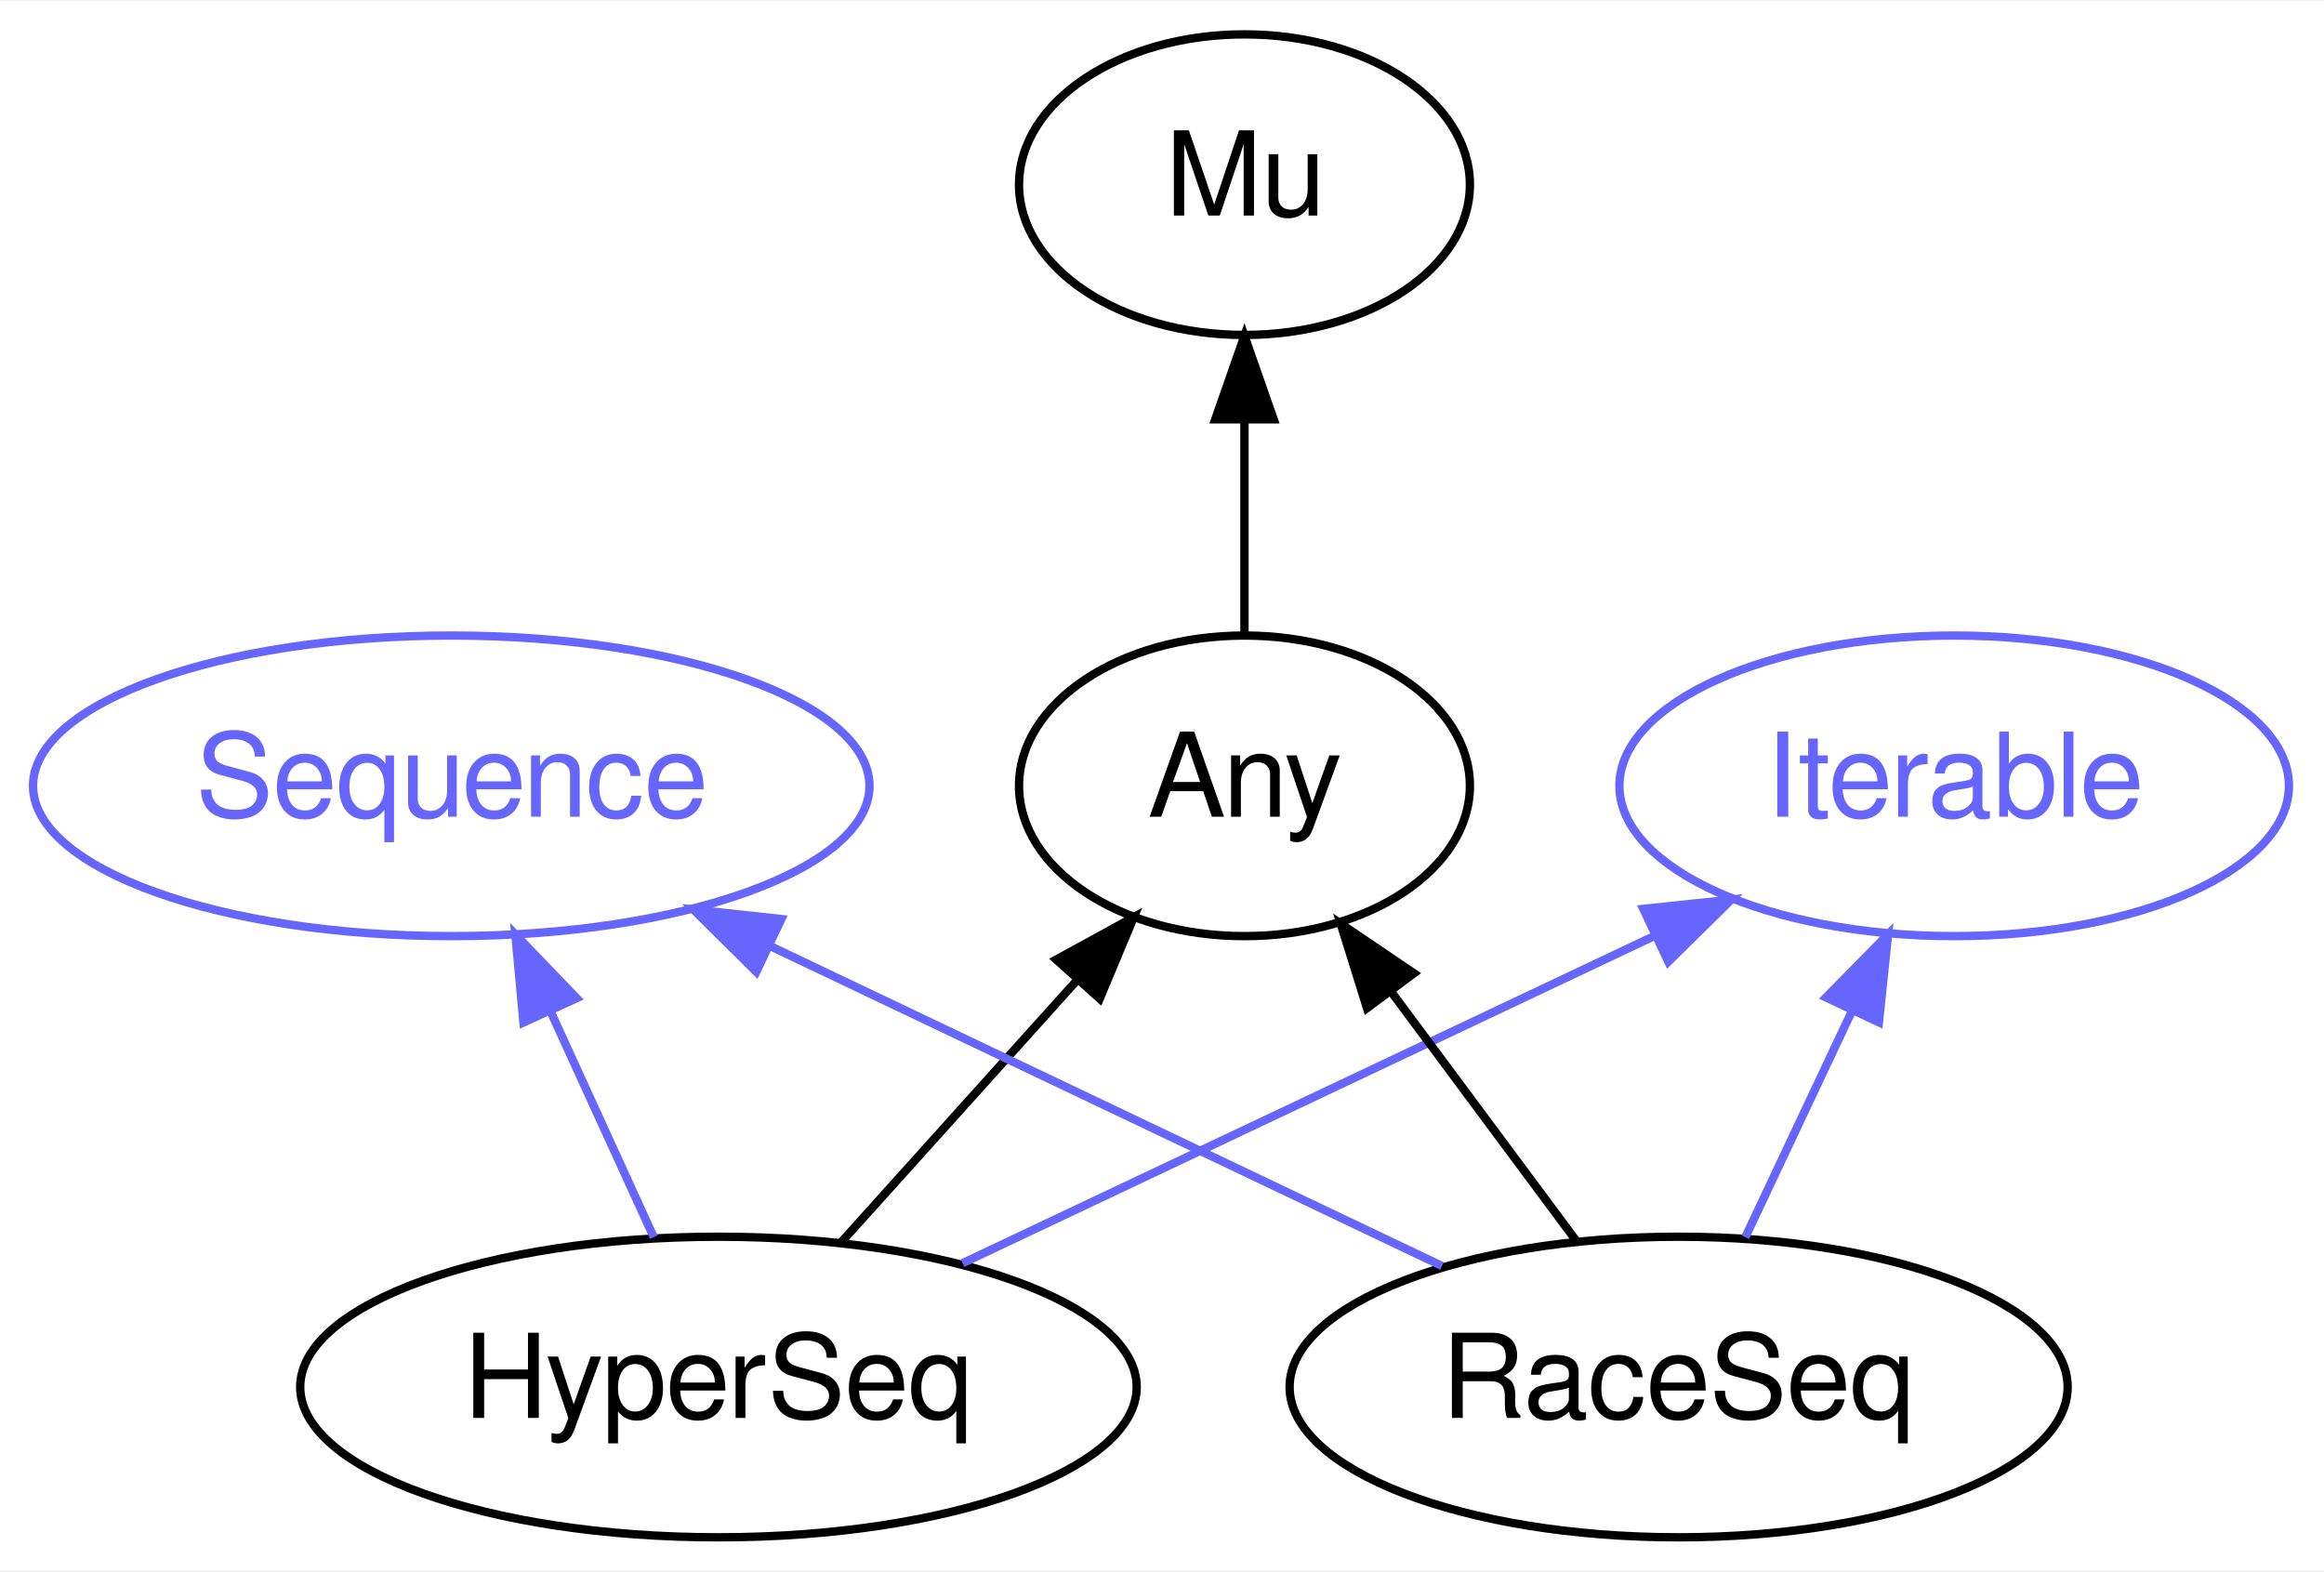
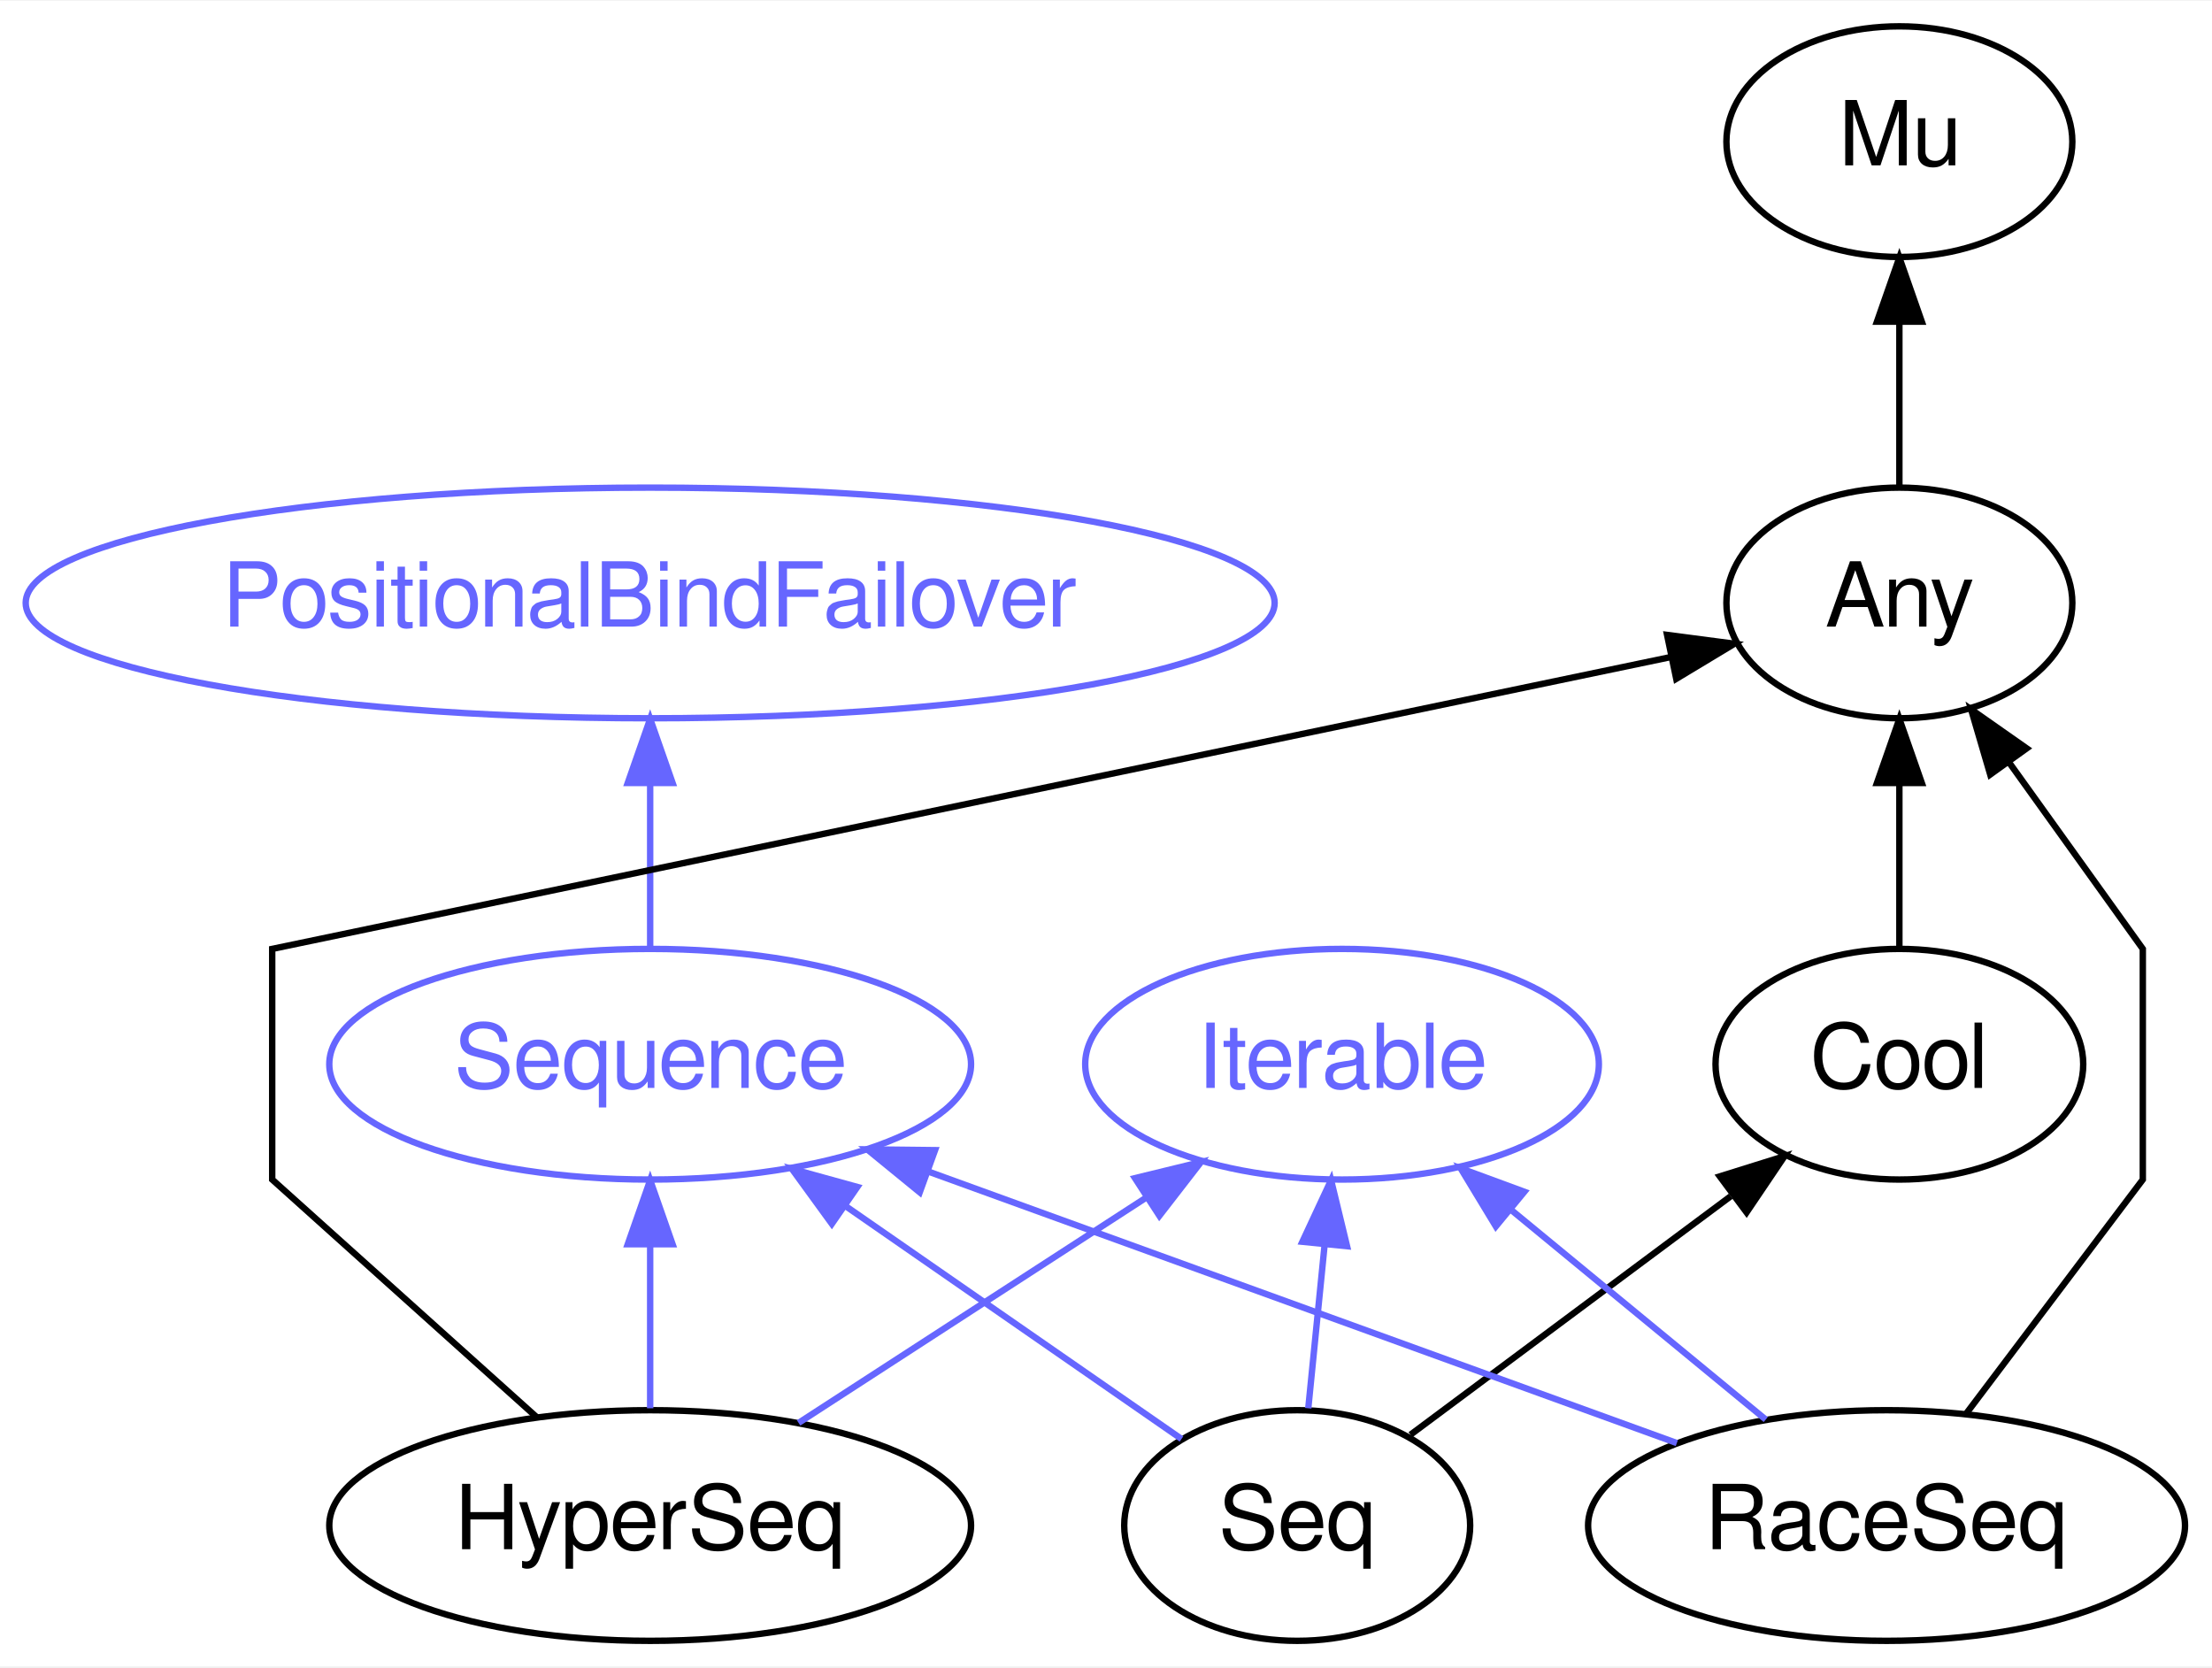
- <svg xmlns="http://www.w3.org/2000/svg" xmlns:xlink="http://www.w3.org/1999/xlink" width="278pt" height="188pt" viewBox="0.00 0.00 278.34 188.00">
-   <g id="graph0" class="graph" transform="scale(1 1) rotate(0) translate(4 184)">
-     <polygon fill="white" stroke="none" points="-4,4 -4,-184 274.342,-184 274.342,4 -4,4" />
+ <svg xmlns="http://www.w3.org/2000/svg" xmlns:xlink="http://www.w3.org/1999/xlink" width="345pt" height="260pt" viewBox="0.00 0.00 345.29 260.00">
+   <g id="graph0" class="graph" transform="scale(1 1) rotate(0) translate(4 256)">
+     <polygon fill="white" stroke="transparent" points="-4,4 -4,-256 341.29,-256 341.29,4 -4,4" />
    <g id="node1" class="node">
      <g id="a_node1">
        <a xlink:href="/type/Sequence" xlink:title="Sequence">
-           <ellipse fill="none" stroke="#6666ff" cx="50.046" cy="-90" rx="50.091" ry="18" />
-           <text text-anchor="middle" x="50.046" y="-86.3" font-family="FreeSans" font-size="14.00" fill="#6666ff">Sequence</text>
+           <ellipse fill="none" stroke="#6666ff" cx="97.49" cy="-90" rx="50.09" ry="18" />
+           <text text-anchor="middle" x="97.49" y="-86.3" font-family="FreeSans" font-size="14.00" fill="#6666ff">Sequence</text>
        </a>
      </g>
    </g>
    <g id="node2" class="node">
      <g id="a_node2">
-         <a xlink:href="/type/Mu" xlink:title="Mu">
-           <ellipse fill="none" stroke="#000000" cx="145.046" cy="-162" rx="27" ry="18" />
-           <text text-anchor="middle" x="145.046" y="-158.3" font-family="FreeSans" font-size="14.00" fill="#000000">Mu</text>
+         <a xlink:href="/type/PositionalBindFailover" xlink:title="PositionalBindFailover">
+           <ellipse fill="none" stroke="#6666ff" cx="97.49" cy="-162" rx="97.48" ry="18" />
+           <text text-anchor="middle" x="97.49" y="-158.3" font-family="FreeSans" font-size="14.00" fill="#6666ff">PositionalBindFailover</text>
        </a>
      </g>
    </g>
+     <g id="edge6" class="edge">
+       <path fill="none" stroke="#6666ff" d="M97.49,-108.3C97.49,-116.02 97.49,-125.29 97.49,-133.89" />
+       <polygon fill="#6666ff" stroke="#6666ff" points="93.99,-133.9 97.49,-143.9 100.99,-133.9 93.99,-133.9" />
+     </g>
    <g id="node3" class="node">
      <g id="a_node3">
+         <a xlink:href="/type/Mu" xlink:title="Mu">
+           <ellipse fill="none" stroke="#000000" cx="292.49" cy="-234" rx="27" ry="18" />
+           <text text-anchor="middle" x="292.49" y="-230.3" font-family="FreeSans" font-size="14.00" fill="#000000">Mu</text>
+         </a>
+       </g>
+     </g>
+     <g id="node4" class="node">
+       <g id="a_node4">
        <a xlink:href="/type/Any" xlink:title="Any">
-           <ellipse fill="none" stroke="#000000" cx="145.046" cy="-90" rx="27" ry="18" />
-           <text text-anchor="middle" x="145.046" y="-86.3" font-family="FreeSans" font-size="14.00" fill="#000000">Any</text>
+           <ellipse fill="none" stroke="#000000" cx="292.49" cy="-162" rx="27" ry="18" />
+           <text text-anchor="middle" x="292.49" y="-158.3" font-family="FreeSans" font-size="14.00" fill="#000000">Any</text>
        </a>
      </g>
    </g>
    <g id="edge1" class="edge">
-       <path fill="none" stroke="#000000" d="M145.046,-108.303C145.046,-116.017 145.046,-125.288 145.046,-133.888" />
-       <polygon fill="#000000" stroke="#000000" points="141.546,-133.896 145.046,-143.896 148.546,-133.896 141.546,-133.896" />
+       <path fill="none" stroke="#000000" d="M292.49,-180.3C292.49,-188.02 292.49,-197.29 292.49,-205.89" />
+       <polygon fill="#000000" stroke="#000000" points="288.99,-205.9 292.49,-215.9 295.99,-205.9 288.99,-205.9" />
    </g>
-     <g id="node4" class="node">
-       <g id="a_node4">
-         <a xlink:href="/type/Iterable" xlink:title="Iterable">
-           <ellipse fill="none" stroke="#6666ff" cx="230.046" cy="-90" rx="40.094" ry="18" />
-           <text text-anchor="middle" x="230.046" y="-86.3" font-family="FreeSans" font-size="14.00" fill="#6666ff">Iterable</text>
+     <g id="node5" class="node">
+       <g id="a_node5">
+         <a xlink:href="/type/Cool" xlink:title="Cool">
+           <ellipse fill="none" stroke="#000000" cx="292.49" cy="-90" rx="28.7" ry="18" />
+           <text text-anchor="middle" x="292.49" y="-86.3" font-family="FreeSans" font-size="14.00" fill="#000000">Cool</text>
        </a>
      </g>
    </g>
-     <g id="node5" class="node">
-       <g id="a_node5">
-         <a xlink:href="/type/HyperSeq" xlink:title="HyperSeq">
-           <ellipse fill="none" stroke="#000000" cx="82.046" cy="-18" rx="50.091" ry="18" />
-           <text text-anchor="middle" x="82.046" y="-14.3" font-family="FreeSans" font-size="14.00" fill="#000000">HyperSeq</text>
+     <g id="edge2" class="edge">
+       <path fill="none" stroke="#000000" d="M292.49,-108.3C292.49,-116.02 292.49,-125.29 292.49,-133.89" />
+       <polygon fill="#000000" stroke="#000000" points="288.99,-133.9 292.49,-143.9 295.99,-133.9 288.99,-133.9" />
+     </g>
+     <g id="node6" class="node">
+       <g id="a_node6">
+         <a xlink:href="/type/Iterable" xlink:title="Iterable">
+           <ellipse fill="none" stroke="#6666ff" cx="205.49" cy="-90" rx="40.09" ry="18" />
+           <text text-anchor="middle" x="205.49" y="-86.3" font-family="FreeSans" font-size="14.00" fill="#6666ff">Iterable</text>
        </a>
      </g>
    </g>
-     <g id="edge5" class="edge">
-       <path fill="none" stroke="#6666ff" d="M74.299,-35.945C70.605,-44.027 66.101,-53.879 61.982,-62.888" />
-       <polygon fill="#6666ff" stroke="#6666ff" points="58.695,-61.661 57.721,-72.211 65.061,-64.571 58.695,-61.661" />
-     </g>
-     <g id="edge2" class="edge">
-       <path fill="none" stroke="#000000" d="M96.657,-35.235C105.115,-44.633 115.88,-56.594 125.107,-66.846" />
-       <polygon fill="#000000" stroke="#000000" points="122.509,-69.192 131.8,-74.283 127.712,-64.509 122.509,-69.192" />
-     </g>
-     <g id="edge4" class="edge">
-       <path fill="none" stroke="#6666ff" d="M111.286,-32.83C135.04,-44.065 168.65,-59.962 194.056,-71.978" />
-       <polygon fill="#6666ff" stroke="#6666ff" points="192.817,-75.264 203.354,-76.376 195.81,-68.936 192.817,-75.264" />
-     </g>
-     <g id="node6" class="node">
-       <g id="a_node6">
-         <a xlink:href="/type/RaceSeq" xlink:title="RaceSeq">
-           <ellipse fill="none" stroke="#000000" cx="197.046" cy="-18" rx="46.593" ry="18" />
-           <text text-anchor="middle" x="197.046" y="-14.3" font-family="FreeSans" font-size="14.00" fill="#000000">RaceSeq</text>
+     <g id="node7" class="node">
+       <g id="a_node7">
+         <a xlink:href="/type/Seq" xlink:title="Seq">
+           <ellipse fill="none" stroke="#000000" cx="198.49" cy="-18" rx="27" ry="18" />
+           <text text-anchor="middle" x="198.49" y="-14.3" font-family="FreeSans" font-size="14.00" fill="#000000">Seq</text>
        </a>
      </g>
    </g>
-     <g id="edge7" class="edge">
-       <path fill="none" stroke="#6666ff" d="M168.702,-32.497C145.843,-43.382 113.468,-58.799 88.309,-70.779" />
-       <polygon fill="#6666ff" stroke="#6666ff" points="86.579,-67.727 79.055,-75.186 89.588,-74.046 86.579,-67.727" />
+     <g id="edge8" class="edge">
+       <path fill="none" stroke="#6666ff" d="M180.43,-31.51C165.94,-41.56 145.26,-55.89 128.18,-67.73" />
+       <polygon fill="#6666ff" stroke="#6666ff" points="125.85,-65.09 119.62,-73.66 129.83,-70.84 125.85,-65.09" />
    </g>
    <g id="edge3" class="edge">
-       <path fill="none" stroke="#000000" d="M184.722,-35.589C178.125,-44.47 169.886,-55.561 162.628,-65.332" />
-       <polygon fill="#000000" stroke="#000000" points="159.722,-63.375 156.568,-73.489 165.341,-67.549 159.722,-63.375" />
+       <path fill="none" stroke="#000000" d="M216.17,-32.17C230.26,-42.66 250.21,-57.51 266.17,-69.4" />
+       <polygon fill="#000000" stroke="#000000" points="264.46,-72.49 274.57,-75.65 268.64,-66.87 264.46,-72.49" />
    </g>
-     <g id="edge6" class="edge">
-       <path fill="none" stroke="#6666ff" d="M205.034,-35.945C208.844,-44.027 213.488,-53.879 217.736,-62.888" />
-       <polygon fill="#6666ff" stroke="#6666ff" points="214.701,-64.658 222.131,-72.211 221.032,-61.673 214.701,-64.658" />
+     <g id="edge7" class="edge">
+       <path fill="none" stroke="#6666ff" d="M200.22,-36.3C200.99,-44.02 201.92,-53.29 202.78,-61.89" />
+       <polygon fill="#6666ff" stroke="#6666ff" points="199.3,-62.29 203.78,-71.9 206.27,-61.6 199.3,-62.29" />
+     </g>
+     <g id="node8" class="node">
+       <g id="a_node8">
+         <a xlink:href="/type/RaceSeq" xlink:title="RaceSeq">
+           <ellipse fill="none" stroke="#000000" cx="290.49" cy="-18" rx="46.59" ry="18" />
+           <text text-anchor="middle" x="290.49" y="-14.3" font-family="FreeSans" font-size="14.00" fill="#000000">RaceSeq</text>
+         </a>
+       </g>
+     </g>
+     <g id="edge10" class="edge">
+       <path fill="none" stroke="#6666ff" d="M257.75,-30.87C225.61,-42.53 176.38,-60.39 140.96,-73.23" />
+       <polygon fill="#6666ff" stroke="#6666ff" points="139.57,-70.01 131.37,-76.71 141.96,-76.59 139.57,-70.01" />
+     </g>
+     <g id="edge4" class="edge">
+       <path fill="none" stroke="#000000" d="M302.93,-35.48C314.67,-51.04 330.49,-72 330.49,-72 330.49,-72 330.49,-108 330.49,-108 330.49,-108 319.8,-122.92 309.75,-136.92" />
+       <polygon fill="#000000" stroke="#000000" points="306.67,-135.22 303.69,-145.38 312.36,-139.3 306.67,-135.22" />
+     </g>
+     <g id="edge9" class="edge">
+       <path fill="none" stroke="#6666ff" d="M271.63,-34.54C259.99,-44.12 244.89,-56.55 232.06,-67.12" />
+       <polygon fill="#6666ff" stroke="#6666ff" points="229.5,-64.69 224.01,-73.75 233.95,-70.09 229.5,-64.69" />
+     </g>
+     <g id="node9" class="node">
+       <g id="a_node9">
+         <a xlink:href="/type/HyperSeq" xlink:title="HyperSeq">
+           <ellipse fill="none" stroke="#000000" cx="97.49" cy="-18" rx="50.09" ry="18" />
+           <text text-anchor="middle" x="97.49" y="-14.3" font-family="FreeSans" font-size="14.00" fill="#000000">HyperSeq</text>
+         </a>
+       </g>
+     </g>
+     <g id="edge12" class="edge">
+       <path fill="none" stroke="#6666ff" d="M97.49,-36.3C97.49,-44.02 97.49,-53.29 97.49,-61.89" />
+       <polygon fill="#6666ff" stroke="#6666ff" points="93.99,-61.9 97.49,-71.9 100.99,-61.9 93.99,-61.9" />
+     </g>
+     <g id="edge5" class="edge">
+       <path fill="none" stroke="#000000" d="M79.79,-34.9C62.41,-50.51 38.49,-72 38.49,-72 38.49,-72 38.49,-108 38.49,-108 38.49,-108 186.57,-138.9 256.6,-153.51" />
+       <polygon fill="#000000" stroke="#000000" points="256.23,-157.01 266.74,-155.63 257.66,-150.16 256.23,-157.01" />
+     </g>
+     <g id="edge11" class="edge">
+       <path fill="none" stroke="#6666ff" d="M120.66,-34.02C136.49,-44.28 157.65,-57.99 174.87,-69.15" />
+       <polygon fill="#6666ff" stroke="#6666ff" points="173.17,-72.22 183.47,-74.73 176.98,-66.35 173.17,-72.22" />
    </g>
  </g>
</svg>
